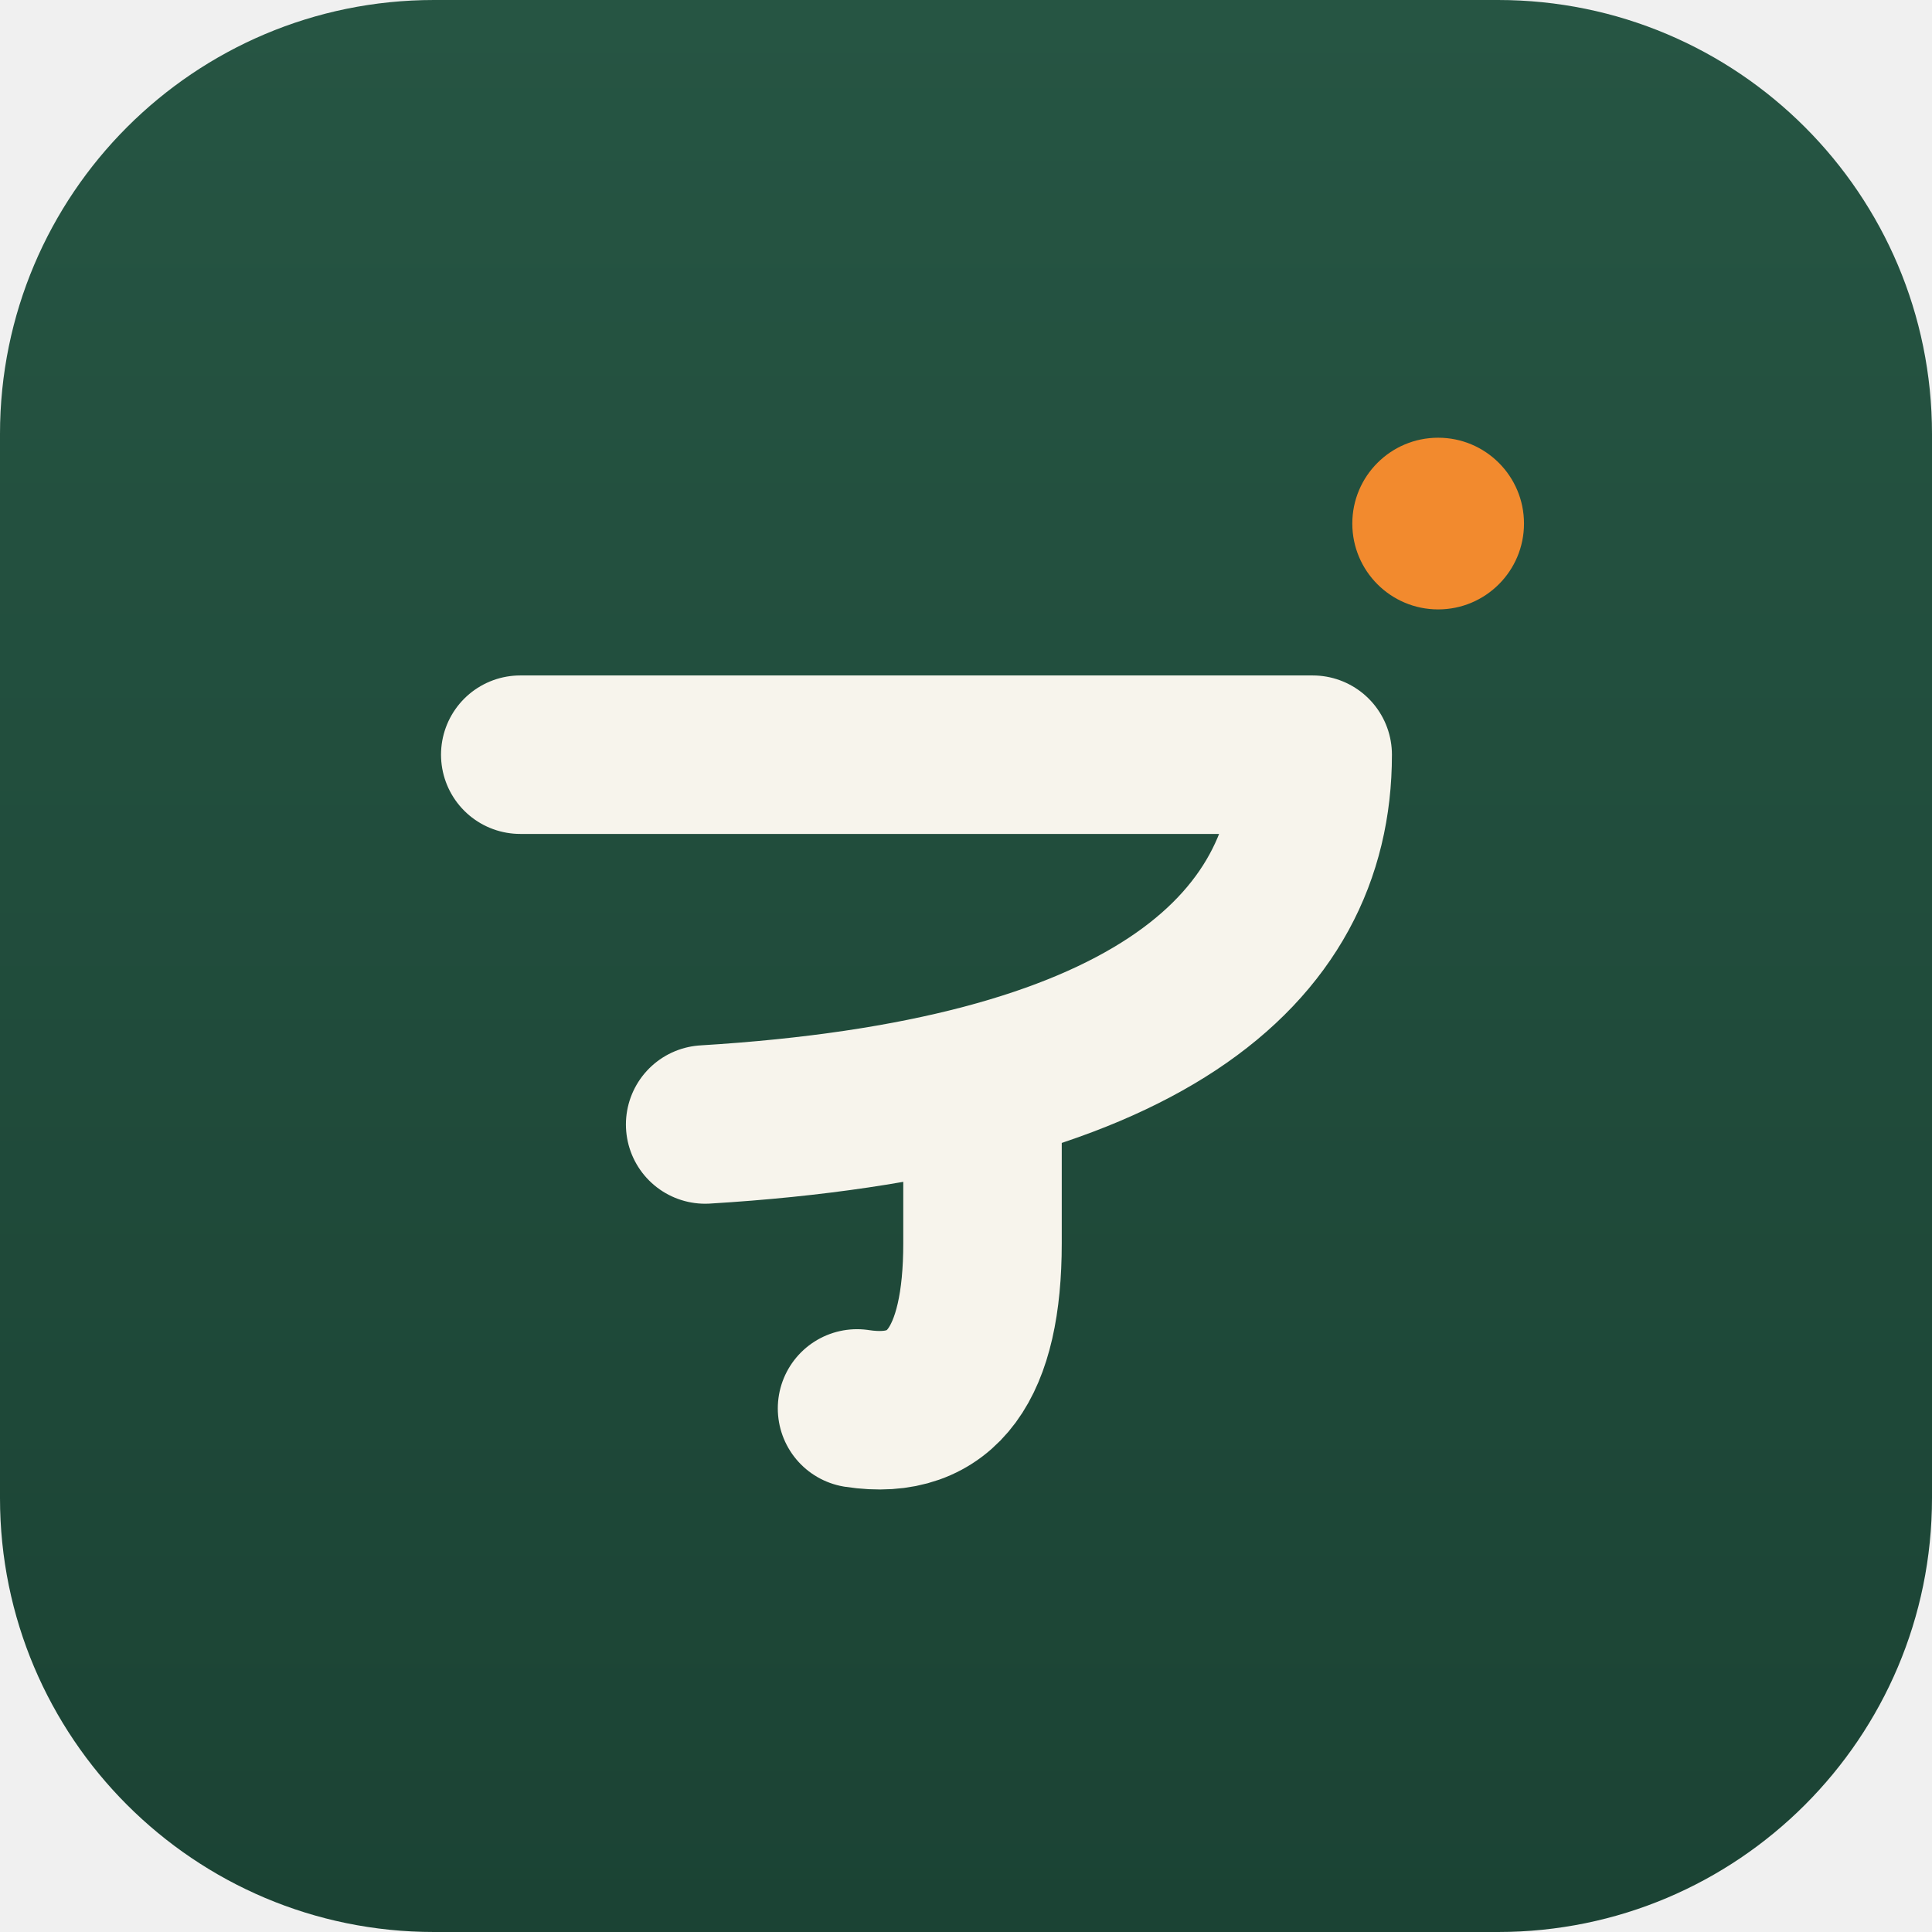
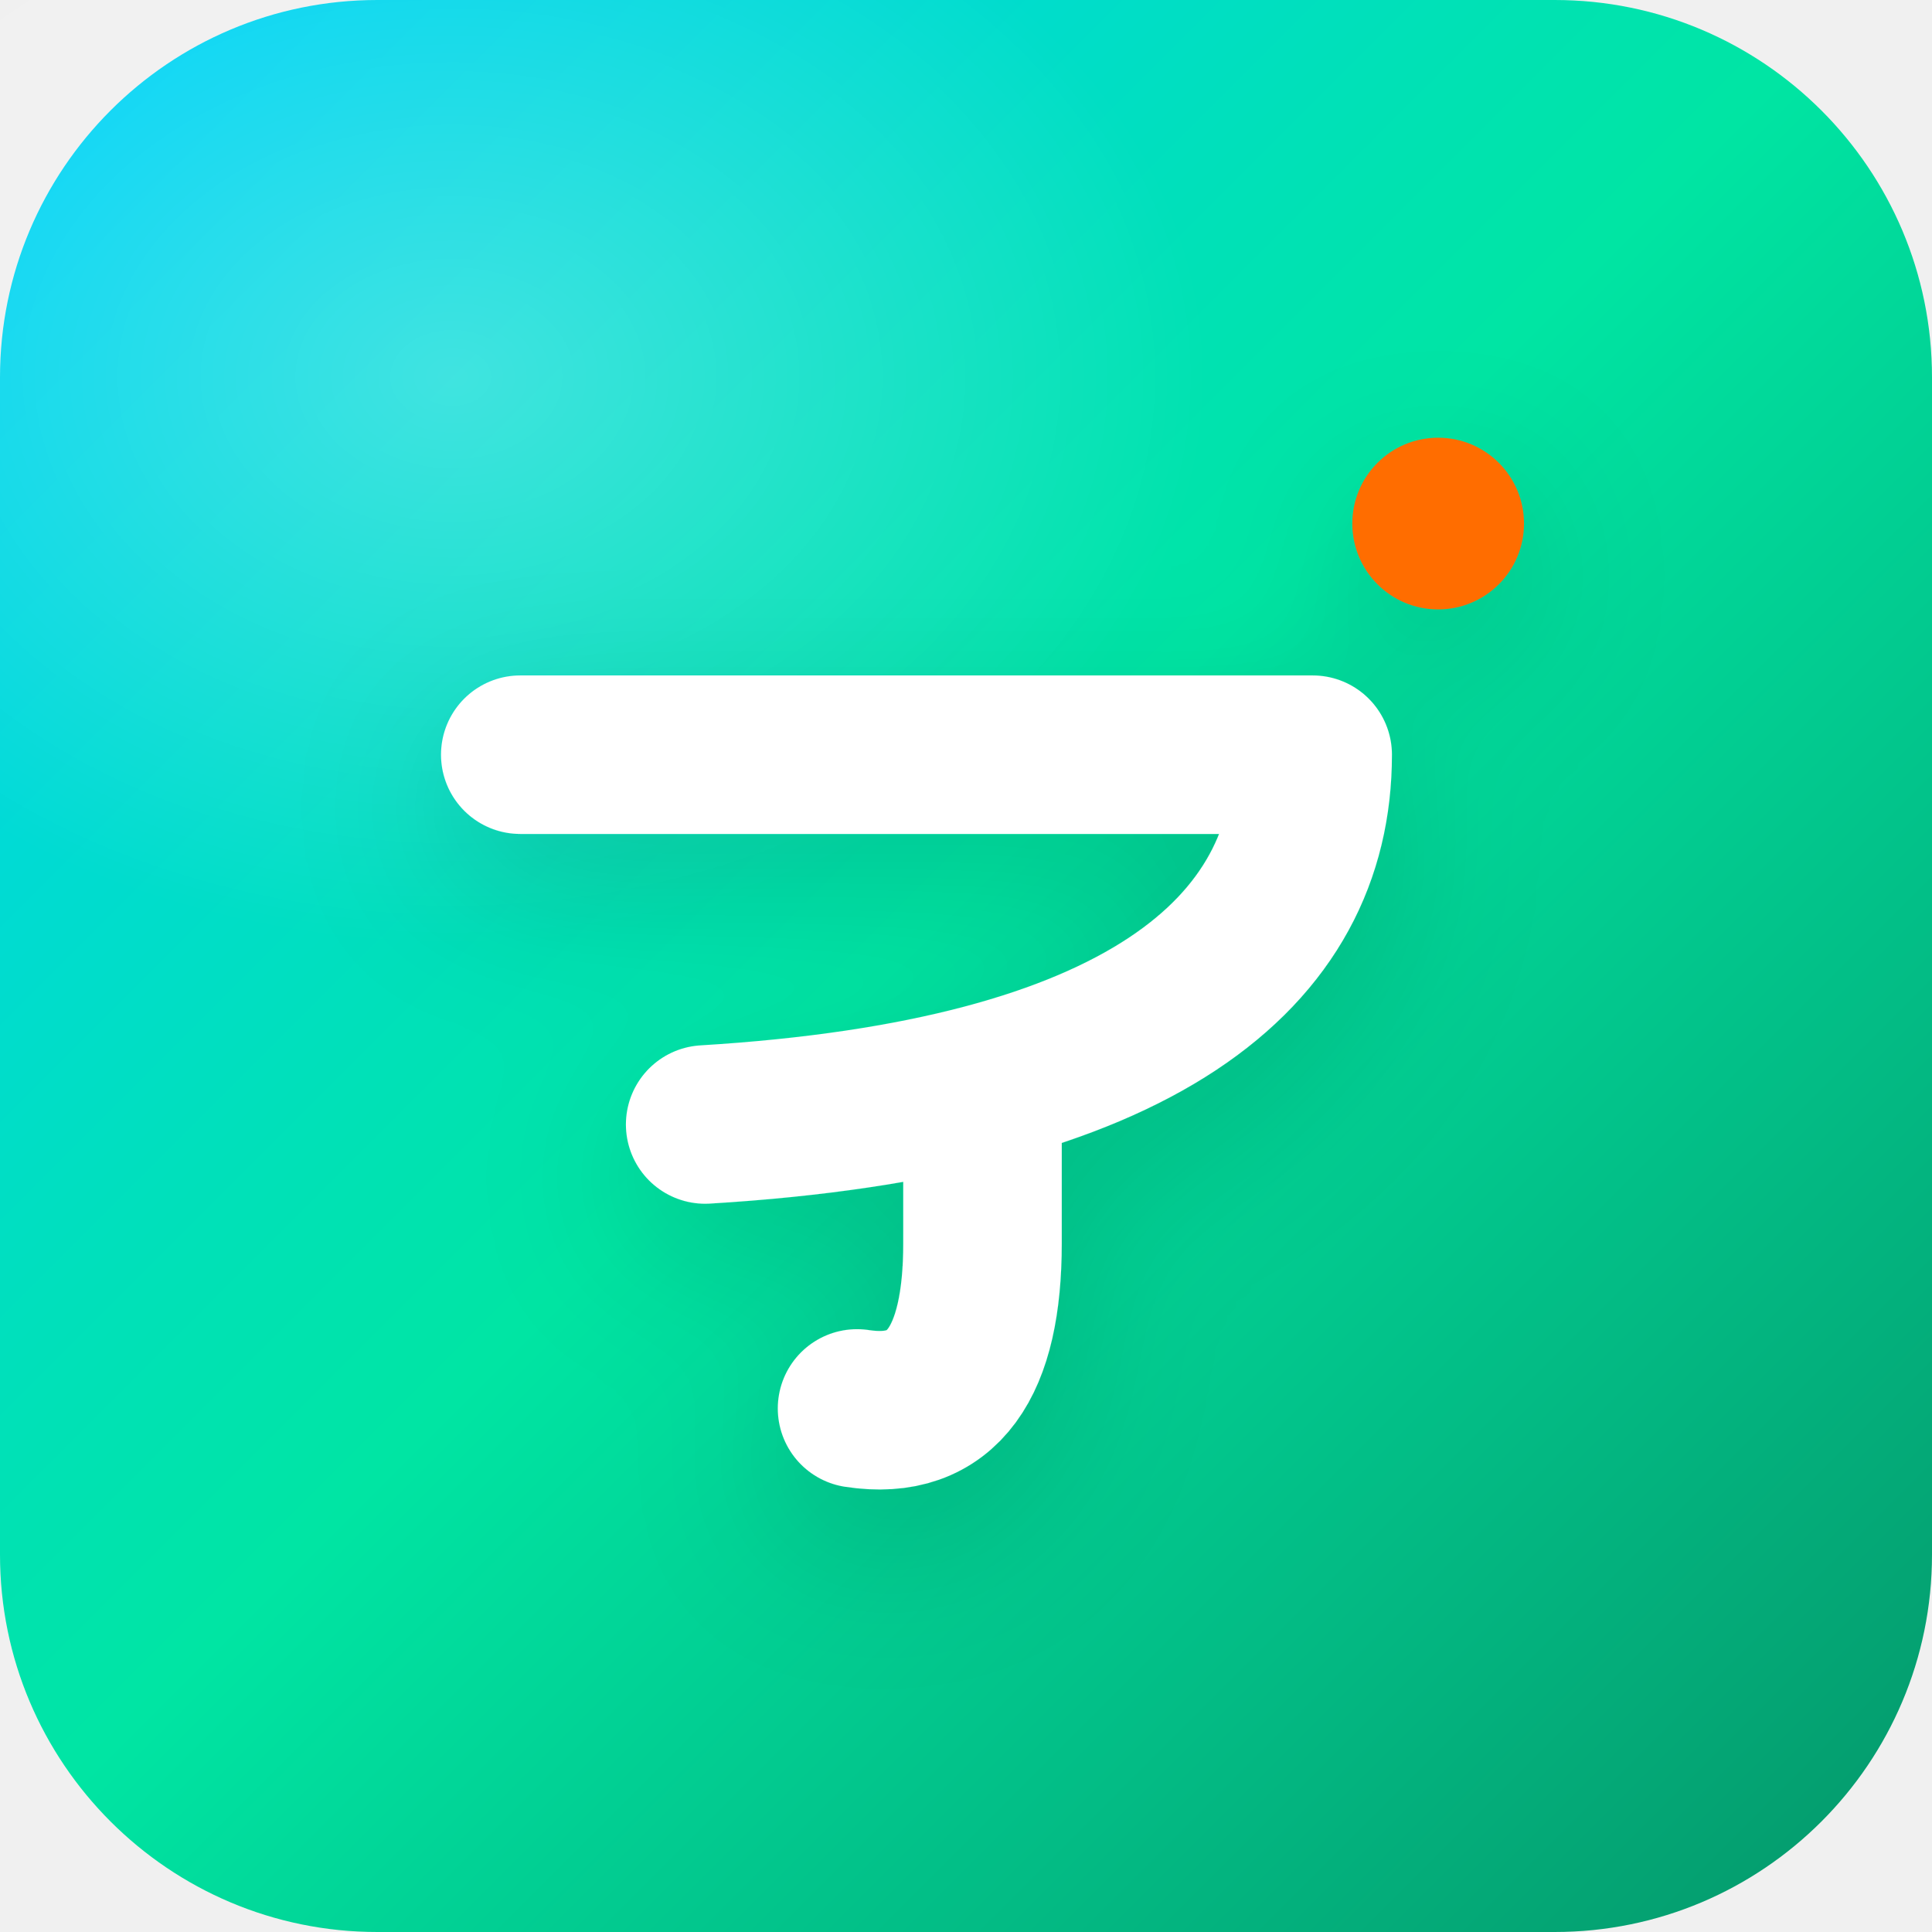
<svg xmlns="http://www.w3.org/2000/svg" width="1024" height="1024" viewBox="0 0 1024 1024" fill="none">
  <defs>
-     <linearGradient id="bg" x1="0" y1="0" x2="0" y2="1024" gradientUnits="userSpaceOnUse">
-       <stop offset="0" stop-color="#265543" />
-       <stop offset="1" stop-color="#1B4334" />
+     <linearGradient id="opt3a-bg" x1="0" y1="0" x2="1024" y2="1024" gradientUnits="userSpaceOnUse">
+       <stop offset="0%" stop-color="#00D2FF" />
+       <stop offset="48%" stop-color="#00E5A3" />
+       <stop offset="100%" stop-color="#059669" />
    </linearGradient>
+     <radialGradient id="opt3a-sun" cx="0" cy="0" r="1" gradientUnits="userSpaceOnUse" gradientTransform="translate(240 200) scale(400 300)">
+       <stop offset="0%" stop-color="#FFFFFF" stop-opacity="0.25" />
+       <stop offset="100%" stop-color="#FFFFFF" stop-opacity="0" />
+     </radialGradient>
+     <filter id="mark-depth" x="-10%" y="-10%" width="120%" height="130%" filterUnits="userSpaceOnUse">
+       <feDropShadow dx="0" dy="4" stdDeviation="6" flood-color="#000000" flood-opacity="0.14" />
+     </filter>
  </defs>
-   <rect width="1024" height="1024" rx="230" fill="url(#bg)" />
-   <g transform="translate(163.75 225) scale(7)">
-     <path d="M16 25 L76 25 C76 40 63 51 30 53" stroke="#F7F4EC" stroke-width="12" stroke-linecap="round" stroke-linejoin="round" fill="none" />
-     <path d="M51 50 L51 62 C51 71 48 75.5 41.5 74.5" stroke="#F7F4EC" stroke-width="12" stroke-linecap="round" stroke-linejoin="round" fill="none" />
-     <circle cx="85.5" cy="7.5" r="6.5" fill="#F28A2E" />
+   <rect width="1024" height="1024" rx="200" fill="url(#opt3a-bg)" />
+   <ellipse cx="240" cy="200" rx="400" ry="300" fill="url(#opt3a-sun)" />
+   <g id="tray-glyph" transform="translate(163.75 225) scale(7)" filter="url(#mark-depth)">
+     <path d="M16 25 L76 25 C76 40 63 51 30 53" stroke="#FFFFFF" stroke-width="12" stroke-linecap="round" stroke-linejoin="round" fill="none" />
+     <path d="M51 50 L51 62 C51 71 48 75.5 41.5 74.5" stroke="#FFFFFF" stroke-width="12" stroke-linecap="round" stroke-linejoin="round" fill="none" />
+     <circle cx="85.5" cy="7.5" r="6.5" fill="#FF6D00" />
  </g>
</svg>
